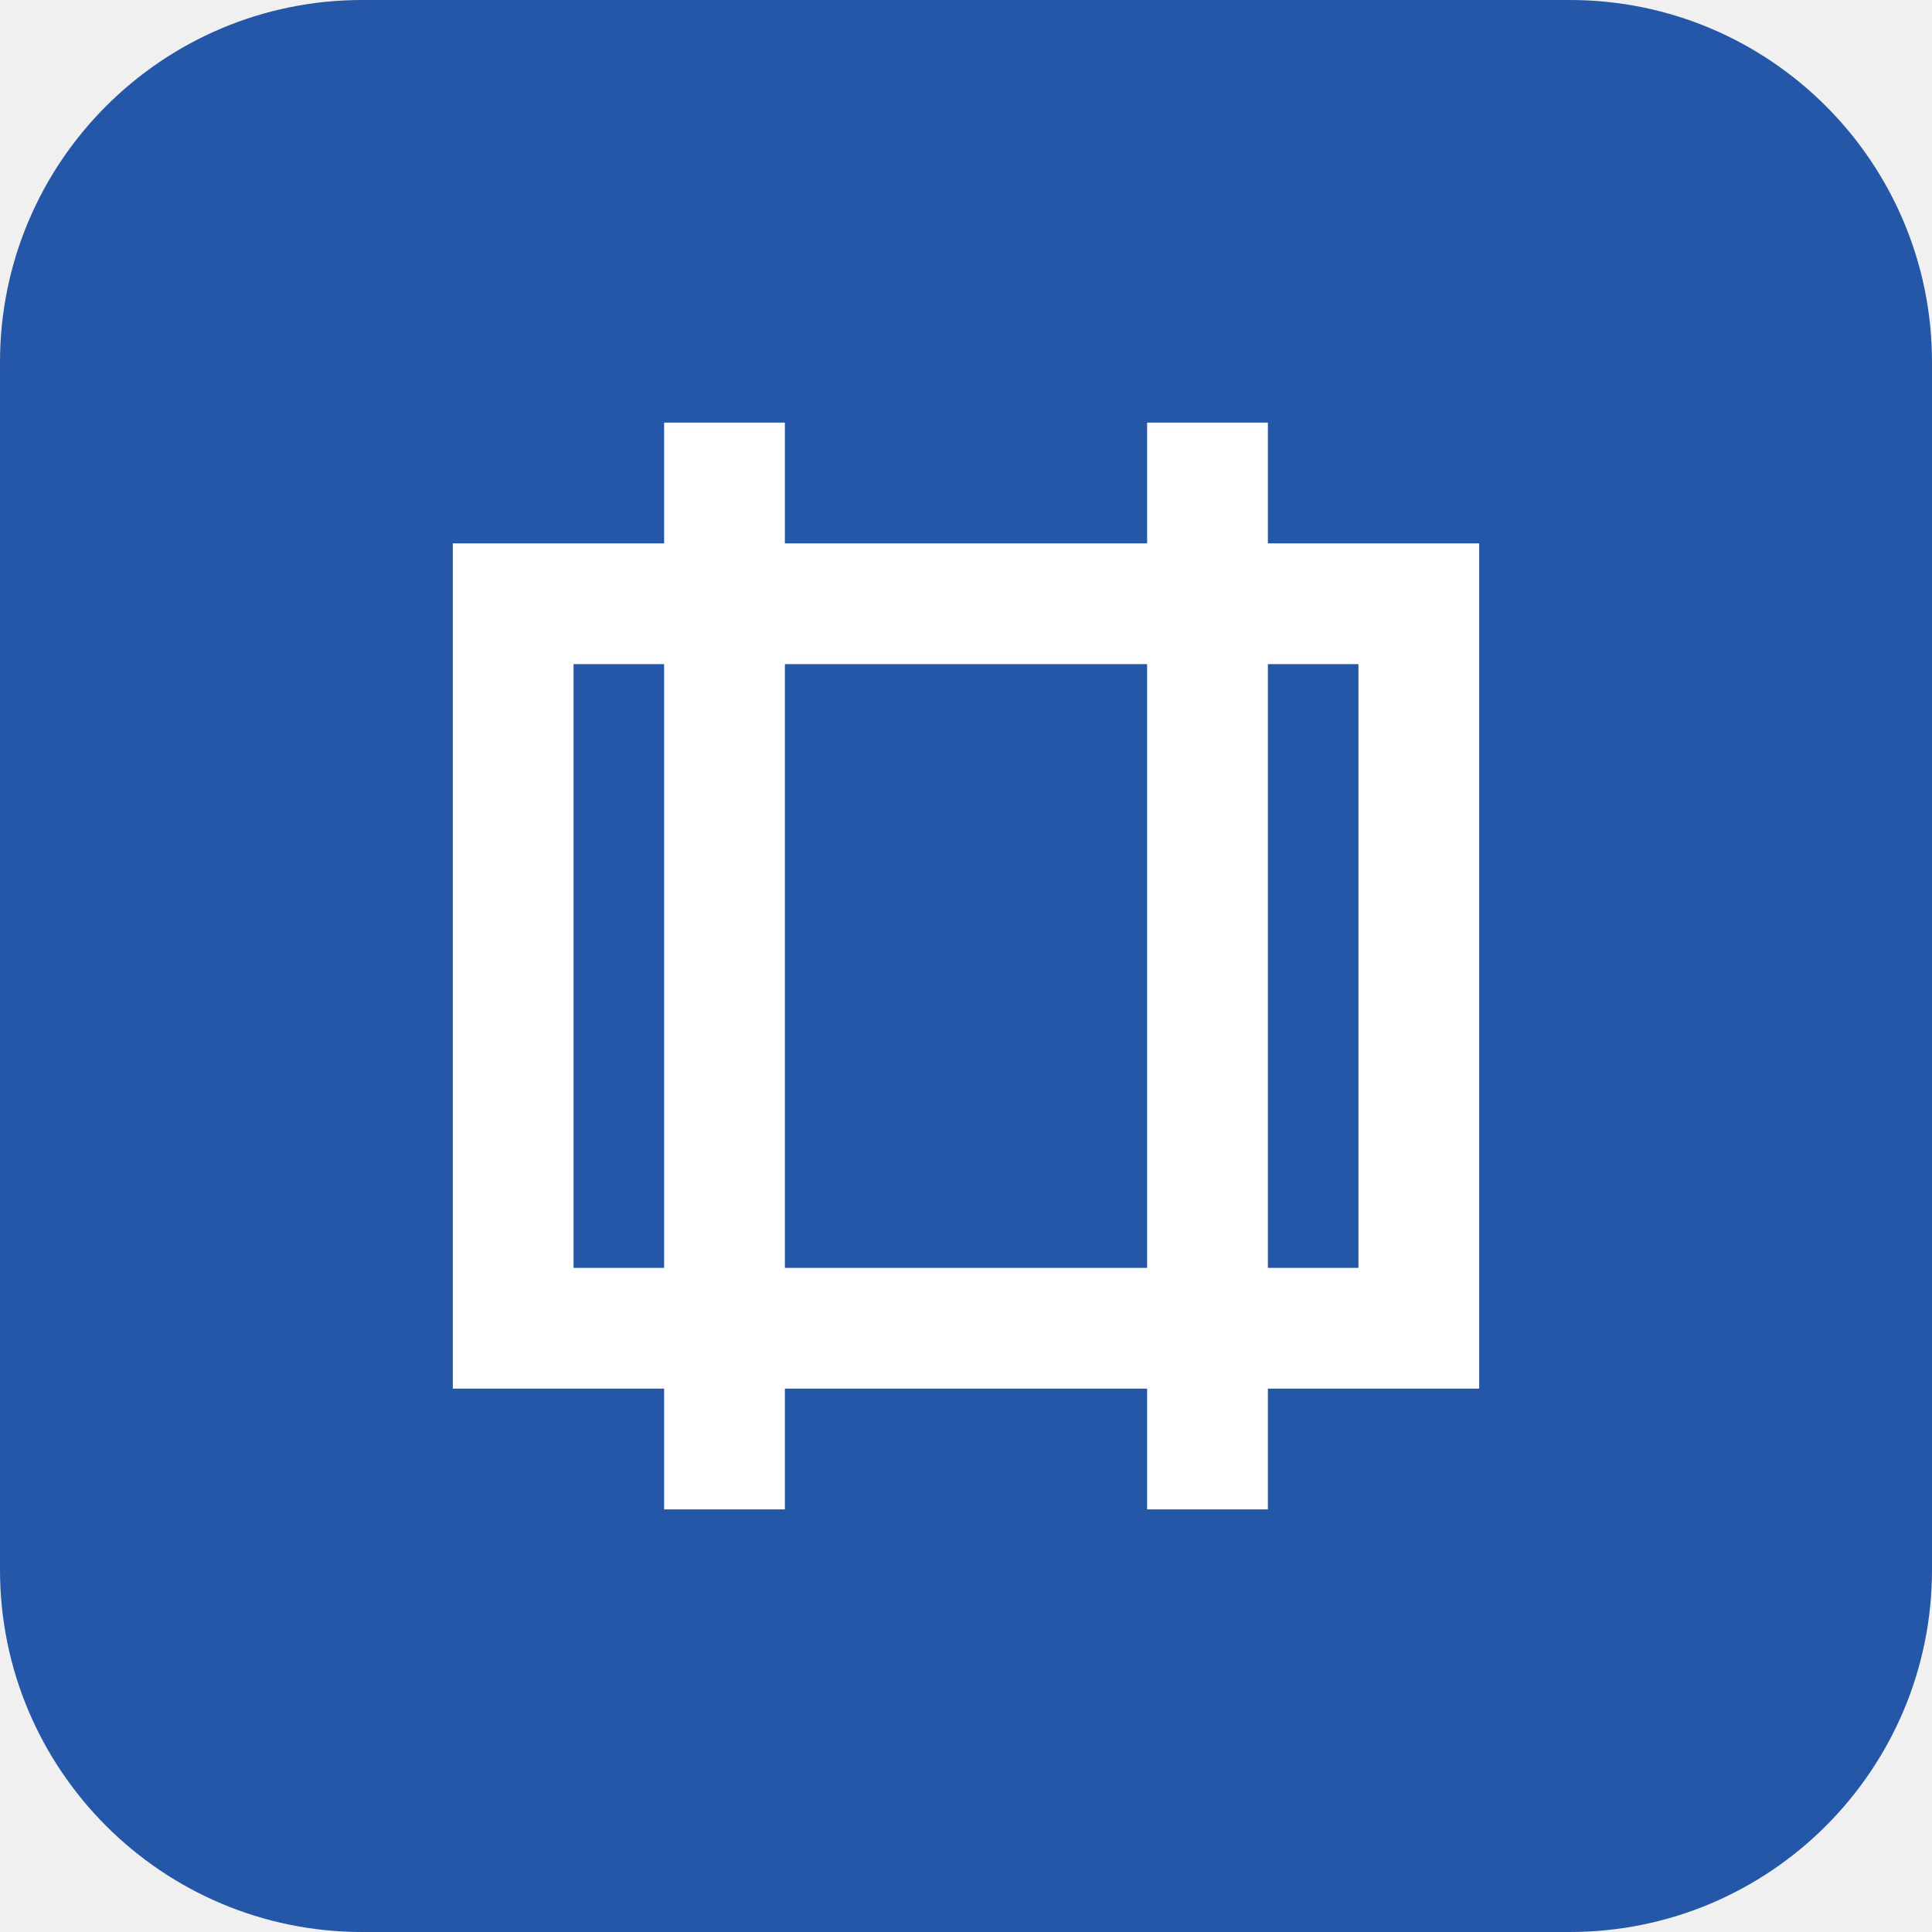
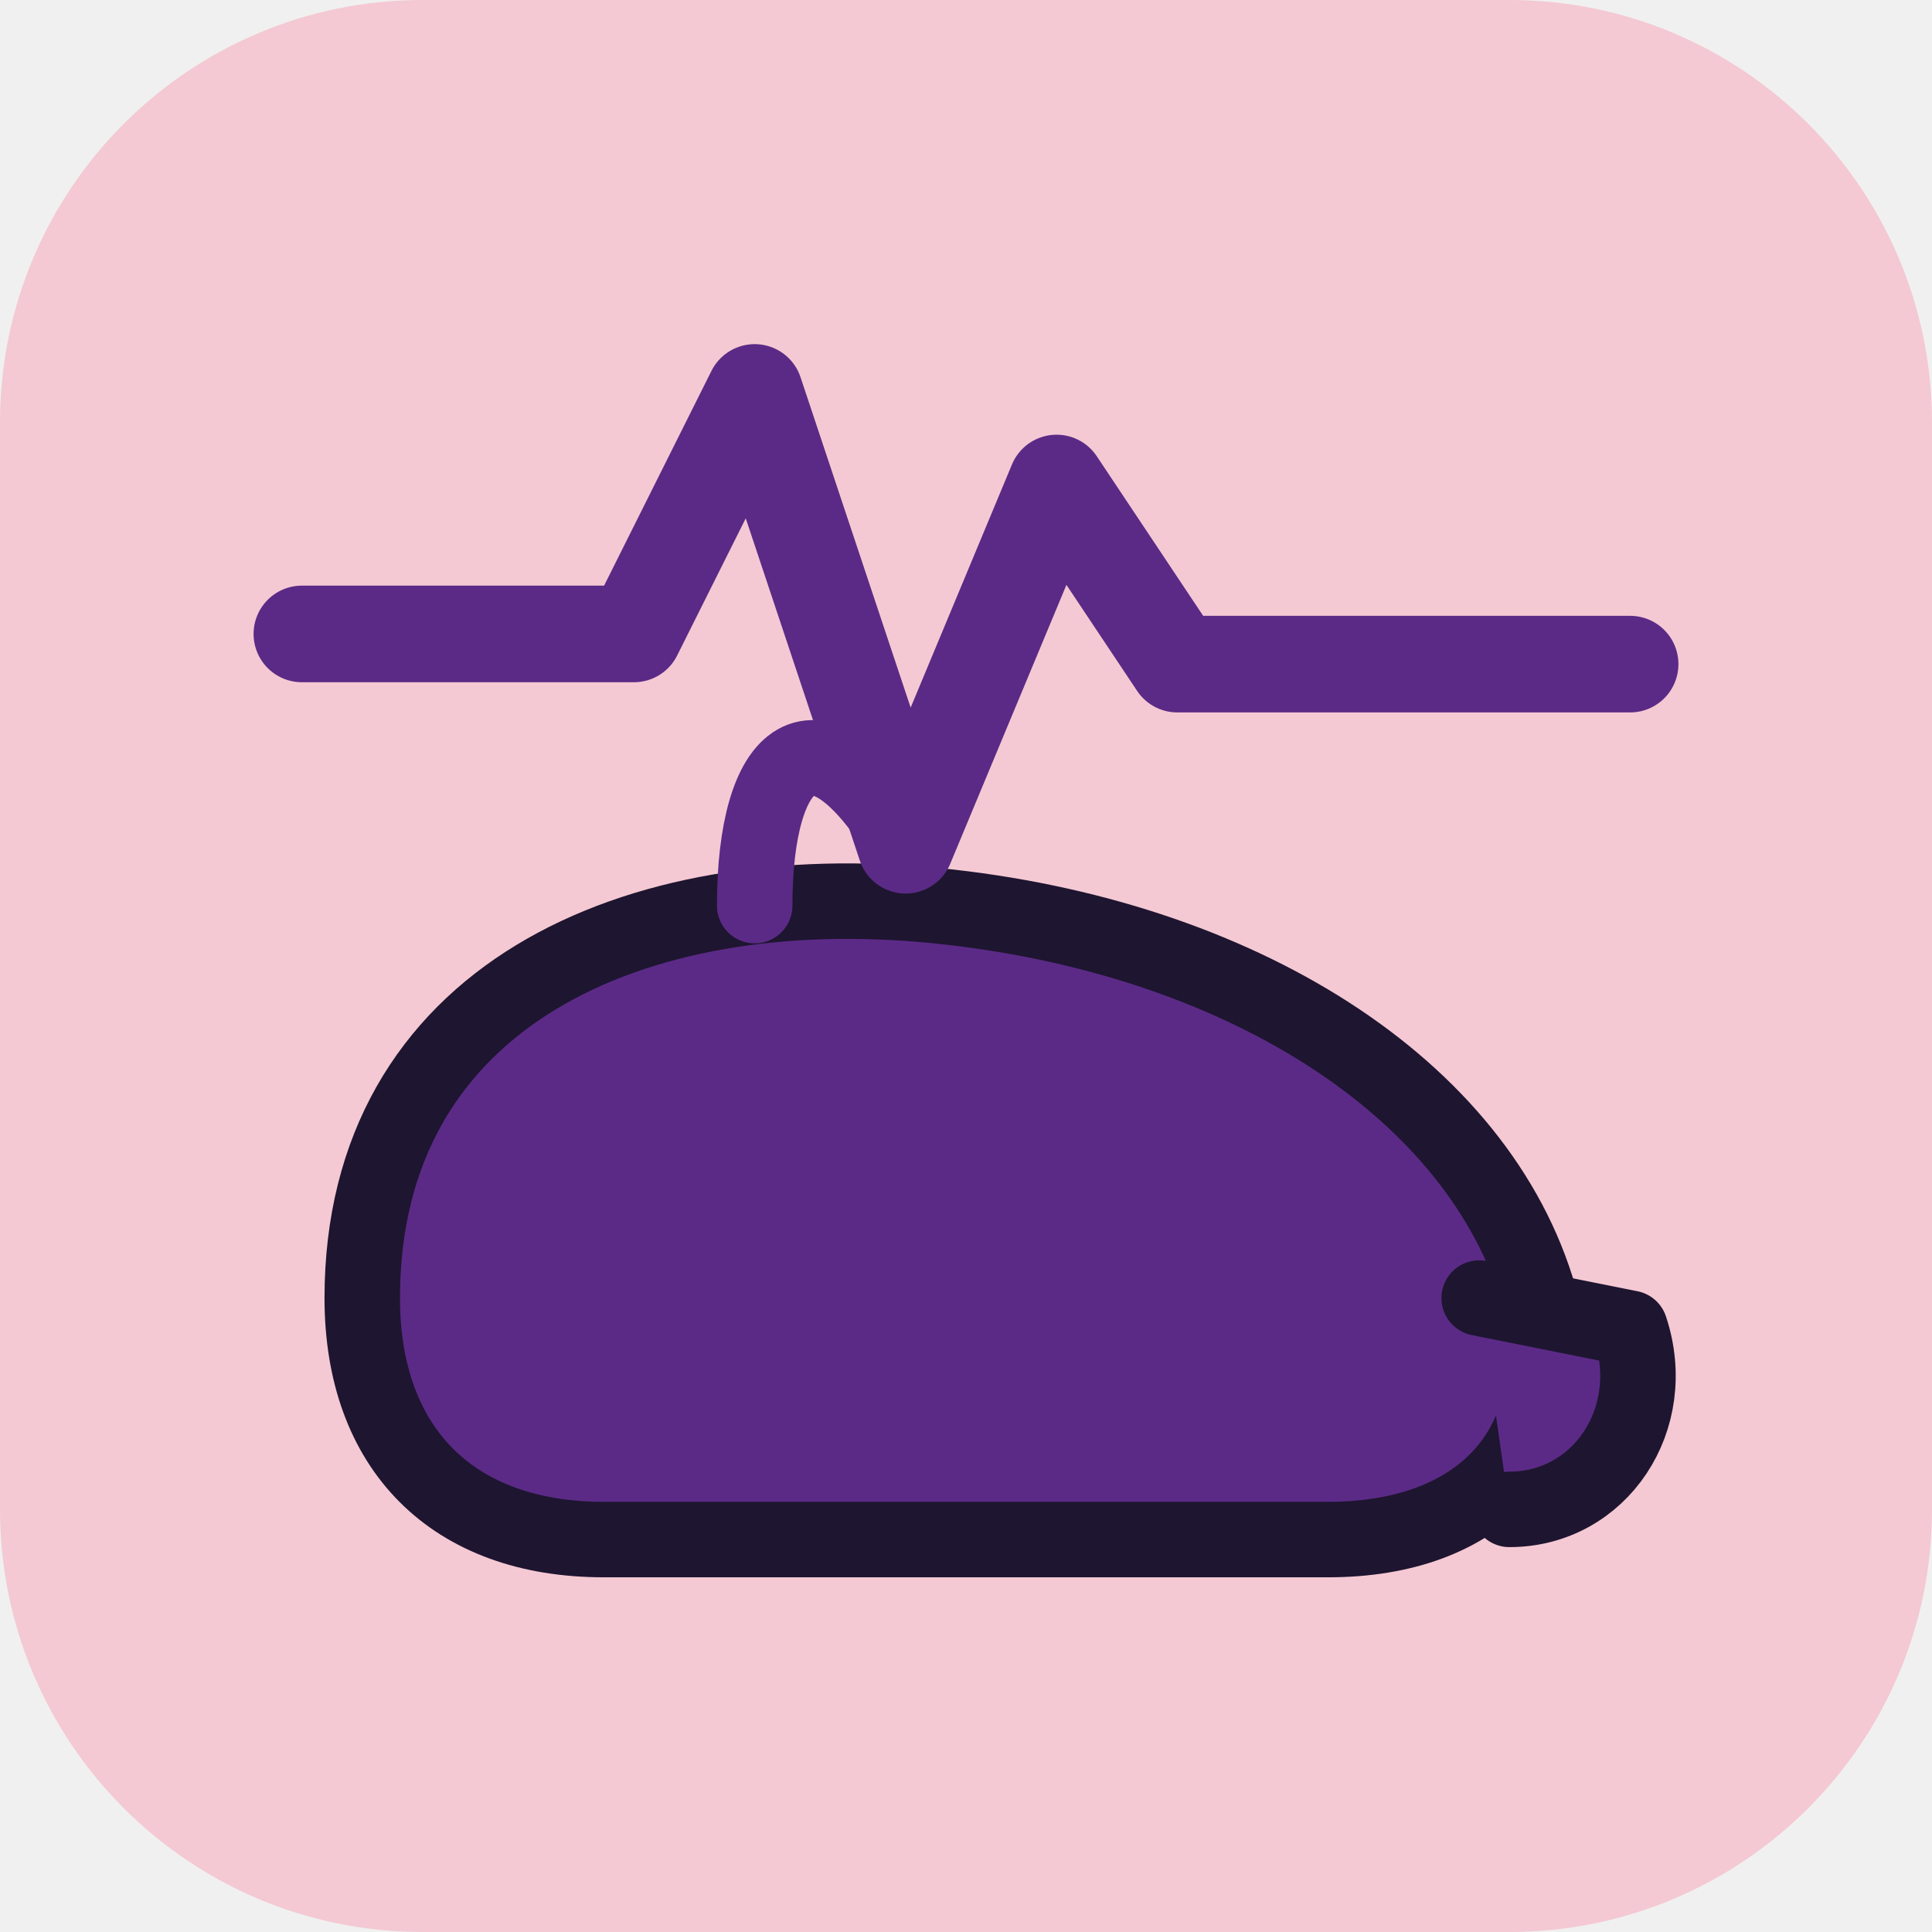
<svg xmlns="http://www.w3.org/2000/svg" viewBox="0 0 64 64">
-   <rect width="64" height="64" rx="12" fill="#2457a7" />
-   <path d="M17 20h30v24H17zM24 14v36M40 14v36" fill="none" stroke="#fff" stroke-width="4" />
+   <rect width="64" height="64" rx="14" fill="#F4C9D3" />
+   <path d="M12 43 C12 33 21 29 31 30 C41 31 49 36 51 43 C52 48 49 51 44 51 H20 C15 51 12 48 12 43 Z" fill="#5B2A86" stroke="#1E1530" stroke-width="2.5" stroke-linejoin="round" />
+   <path d="M49 43 L54 44 C55 47 53 50 50 50" fill="#5B2A86" stroke="#1E1530" stroke-width="2.5" stroke-linecap="round" stroke-linejoin="round" />
+   <path d="M10 21 H21 L25 13 L30 28 L35 16 L39 22 H54" fill="none" stroke="#5B2A86" stroke-width="3.2" stroke-linecap="round" stroke-linejoin="round" />
+   <path d="M25 30 C25 25 27 23 30 28" fill="none" stroke="#5B2A86" stroke-width="2.5" stroke-linecap="round" />
</svg>
